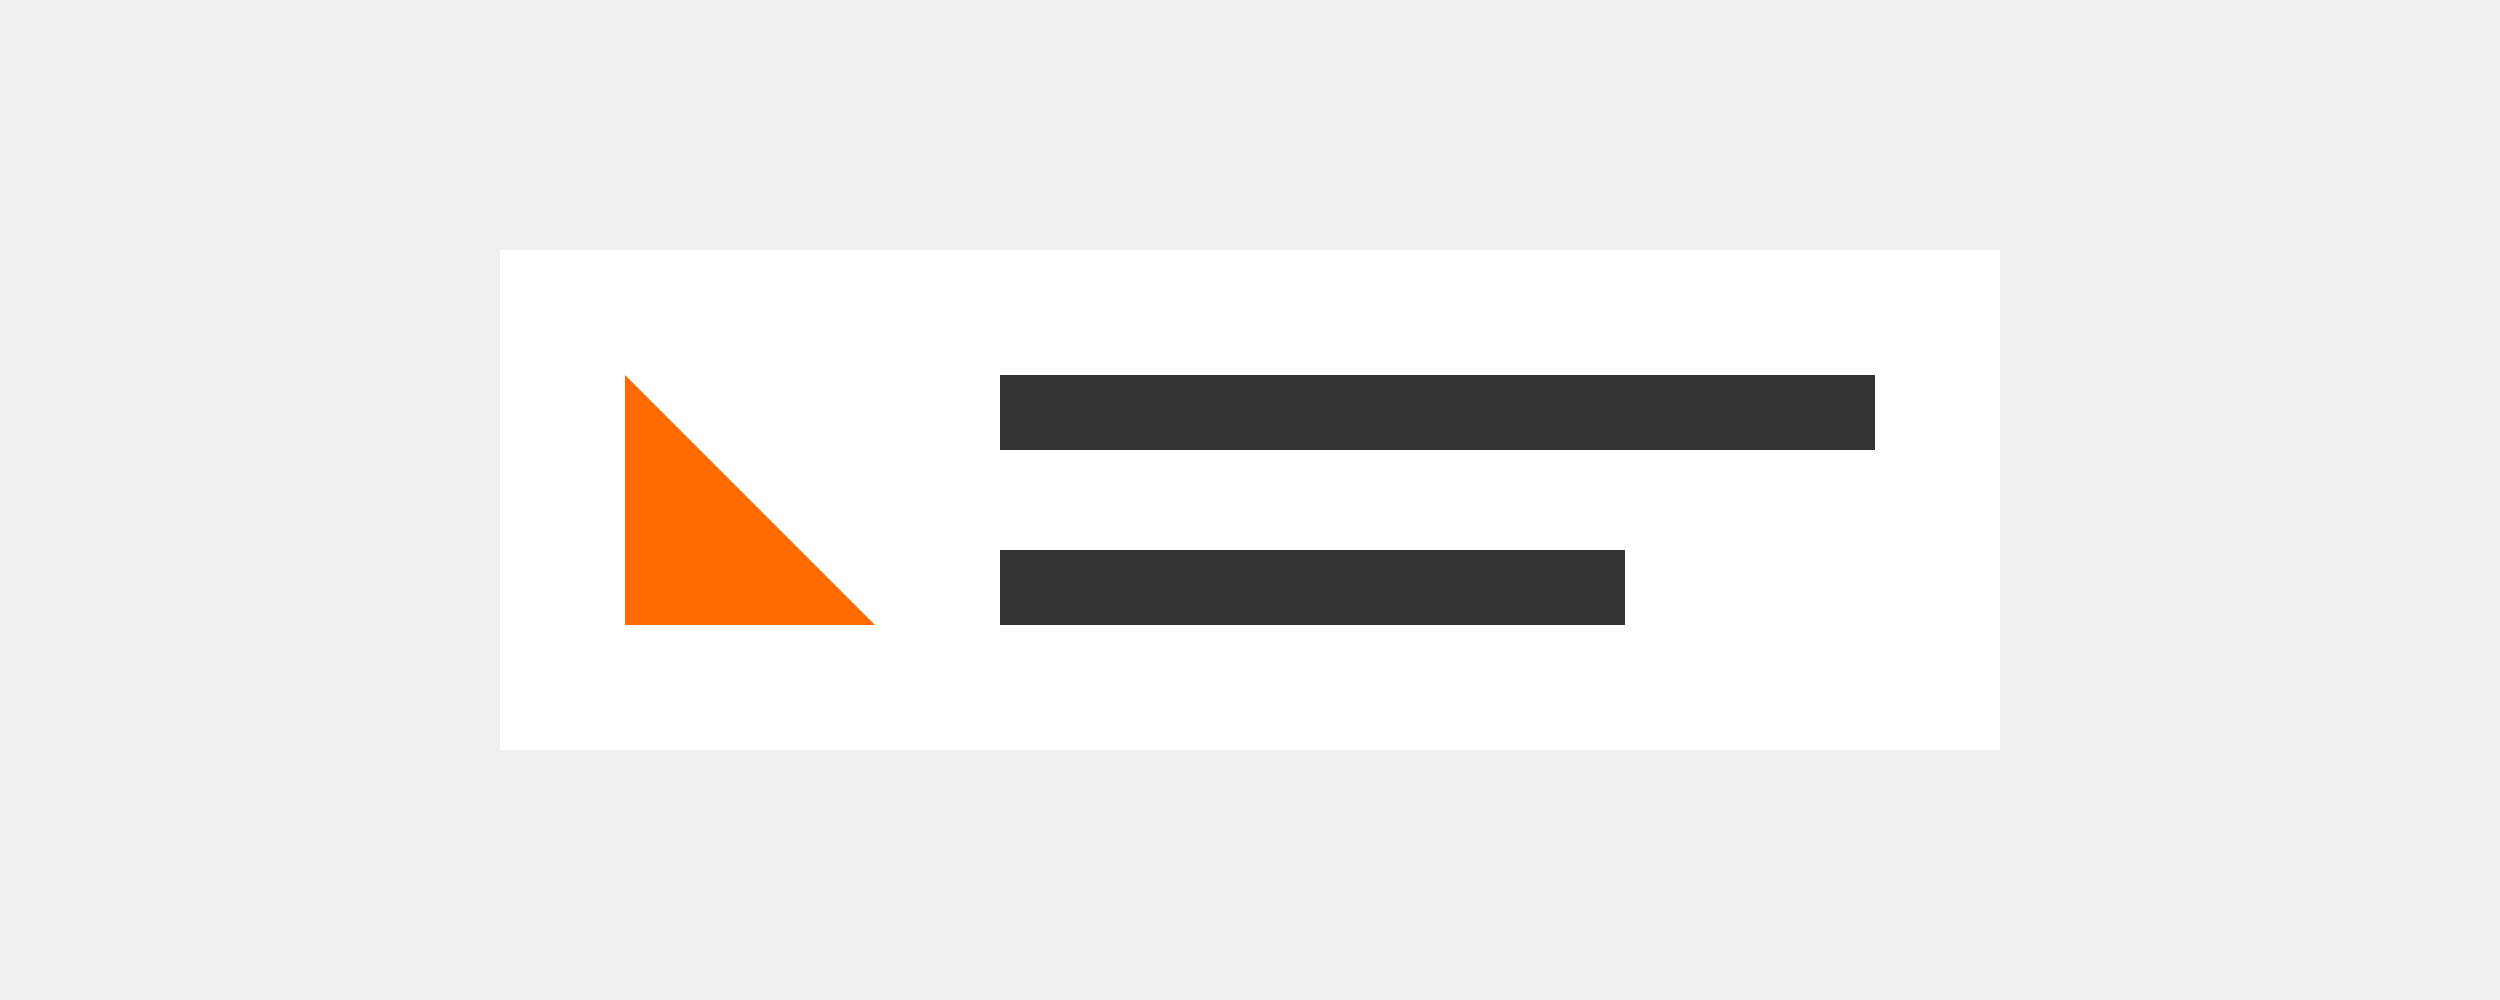
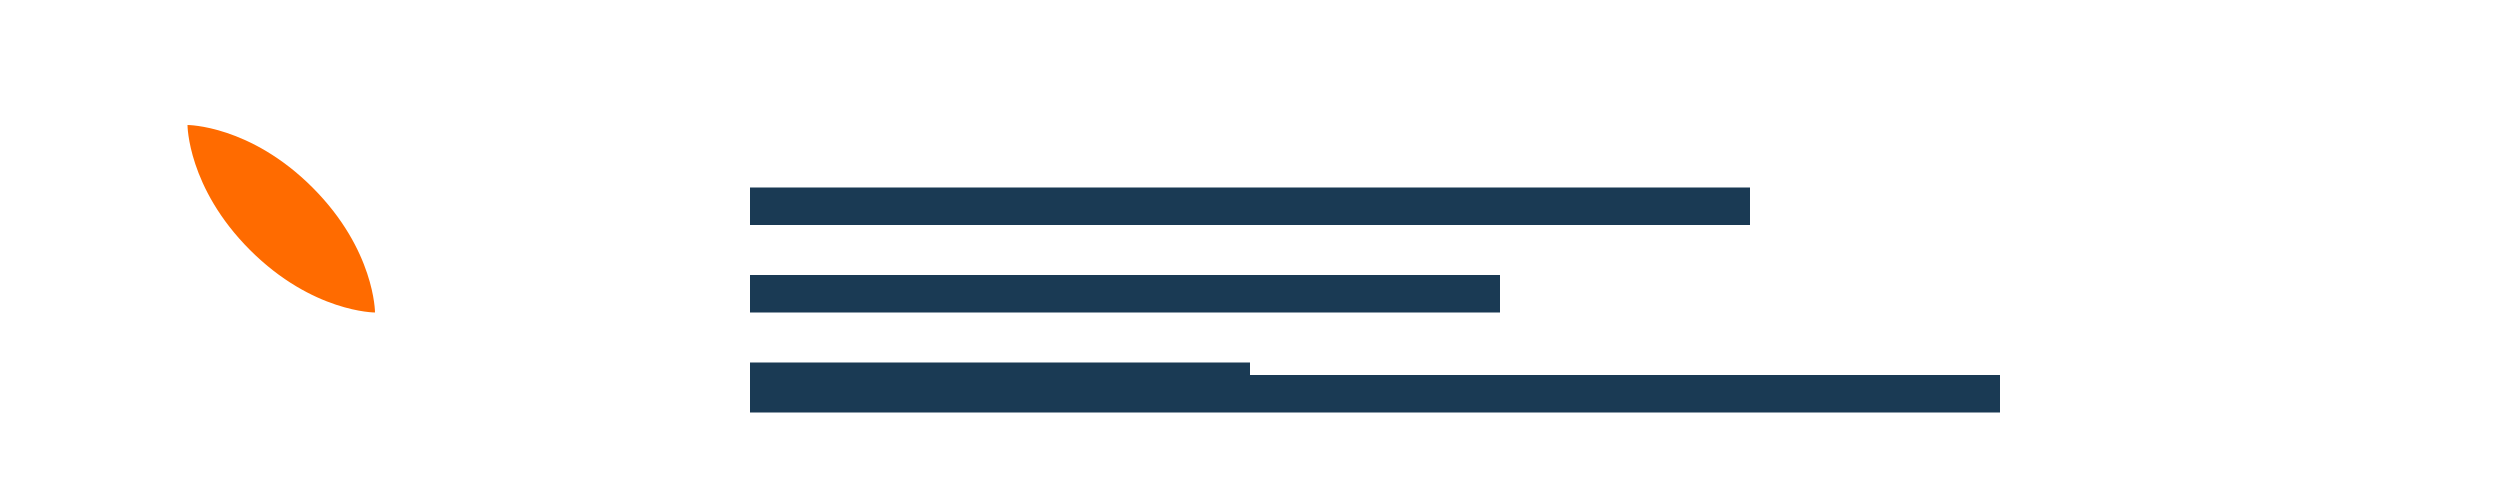
- <svg xmlns="http://www.w3.org/2000/svg" width="100" height="40" viewBox="0 0 100 40" fill="none">
-   <path d="M20 10h60v20H20V10z" fill="#FFFFFF" />
-   <path d="M25 15l10 10H25V15z" fill="#FF6B00" />
-   <path d="M40 15h35v3H40v-3zm0 7h25v3H40v-3z" fill="#333333" />
+ <svg xmlns="http://www.w3.org/2000/svg" width="200" height="40" viewBox="0 0 200 40">
+   <rect width="200" height="40" fill="white" />
+   <path d="M15 10c0 0 5 0 10 5 5 5 5 10 5 10s-5 0-10-5c-5-5-5-10-5-10z" fill="#FF6B00" />
+   <path d="M20 15c0 0 3 0 6 3 3 3 3 6 3 6s-3 0-6-3c-3-3-3-6-3-6z" fill="#FF6B00" />
+   <path d="M25 20c0 0 1 0 2 1 1 1 1 2 1 2s-1 0-2-1c-1-1-1-2-1-2z" fill="#FF6B00" />
+   <path d="M60 15h80v3H60v-3zm0 7h60v3H60v-3zm0 7h40v3H60v-3z" fill="#1A3A54" />
+   <path d="M60 30h100v3H60v-3z" fill="#1A3A54" />
</svg>
